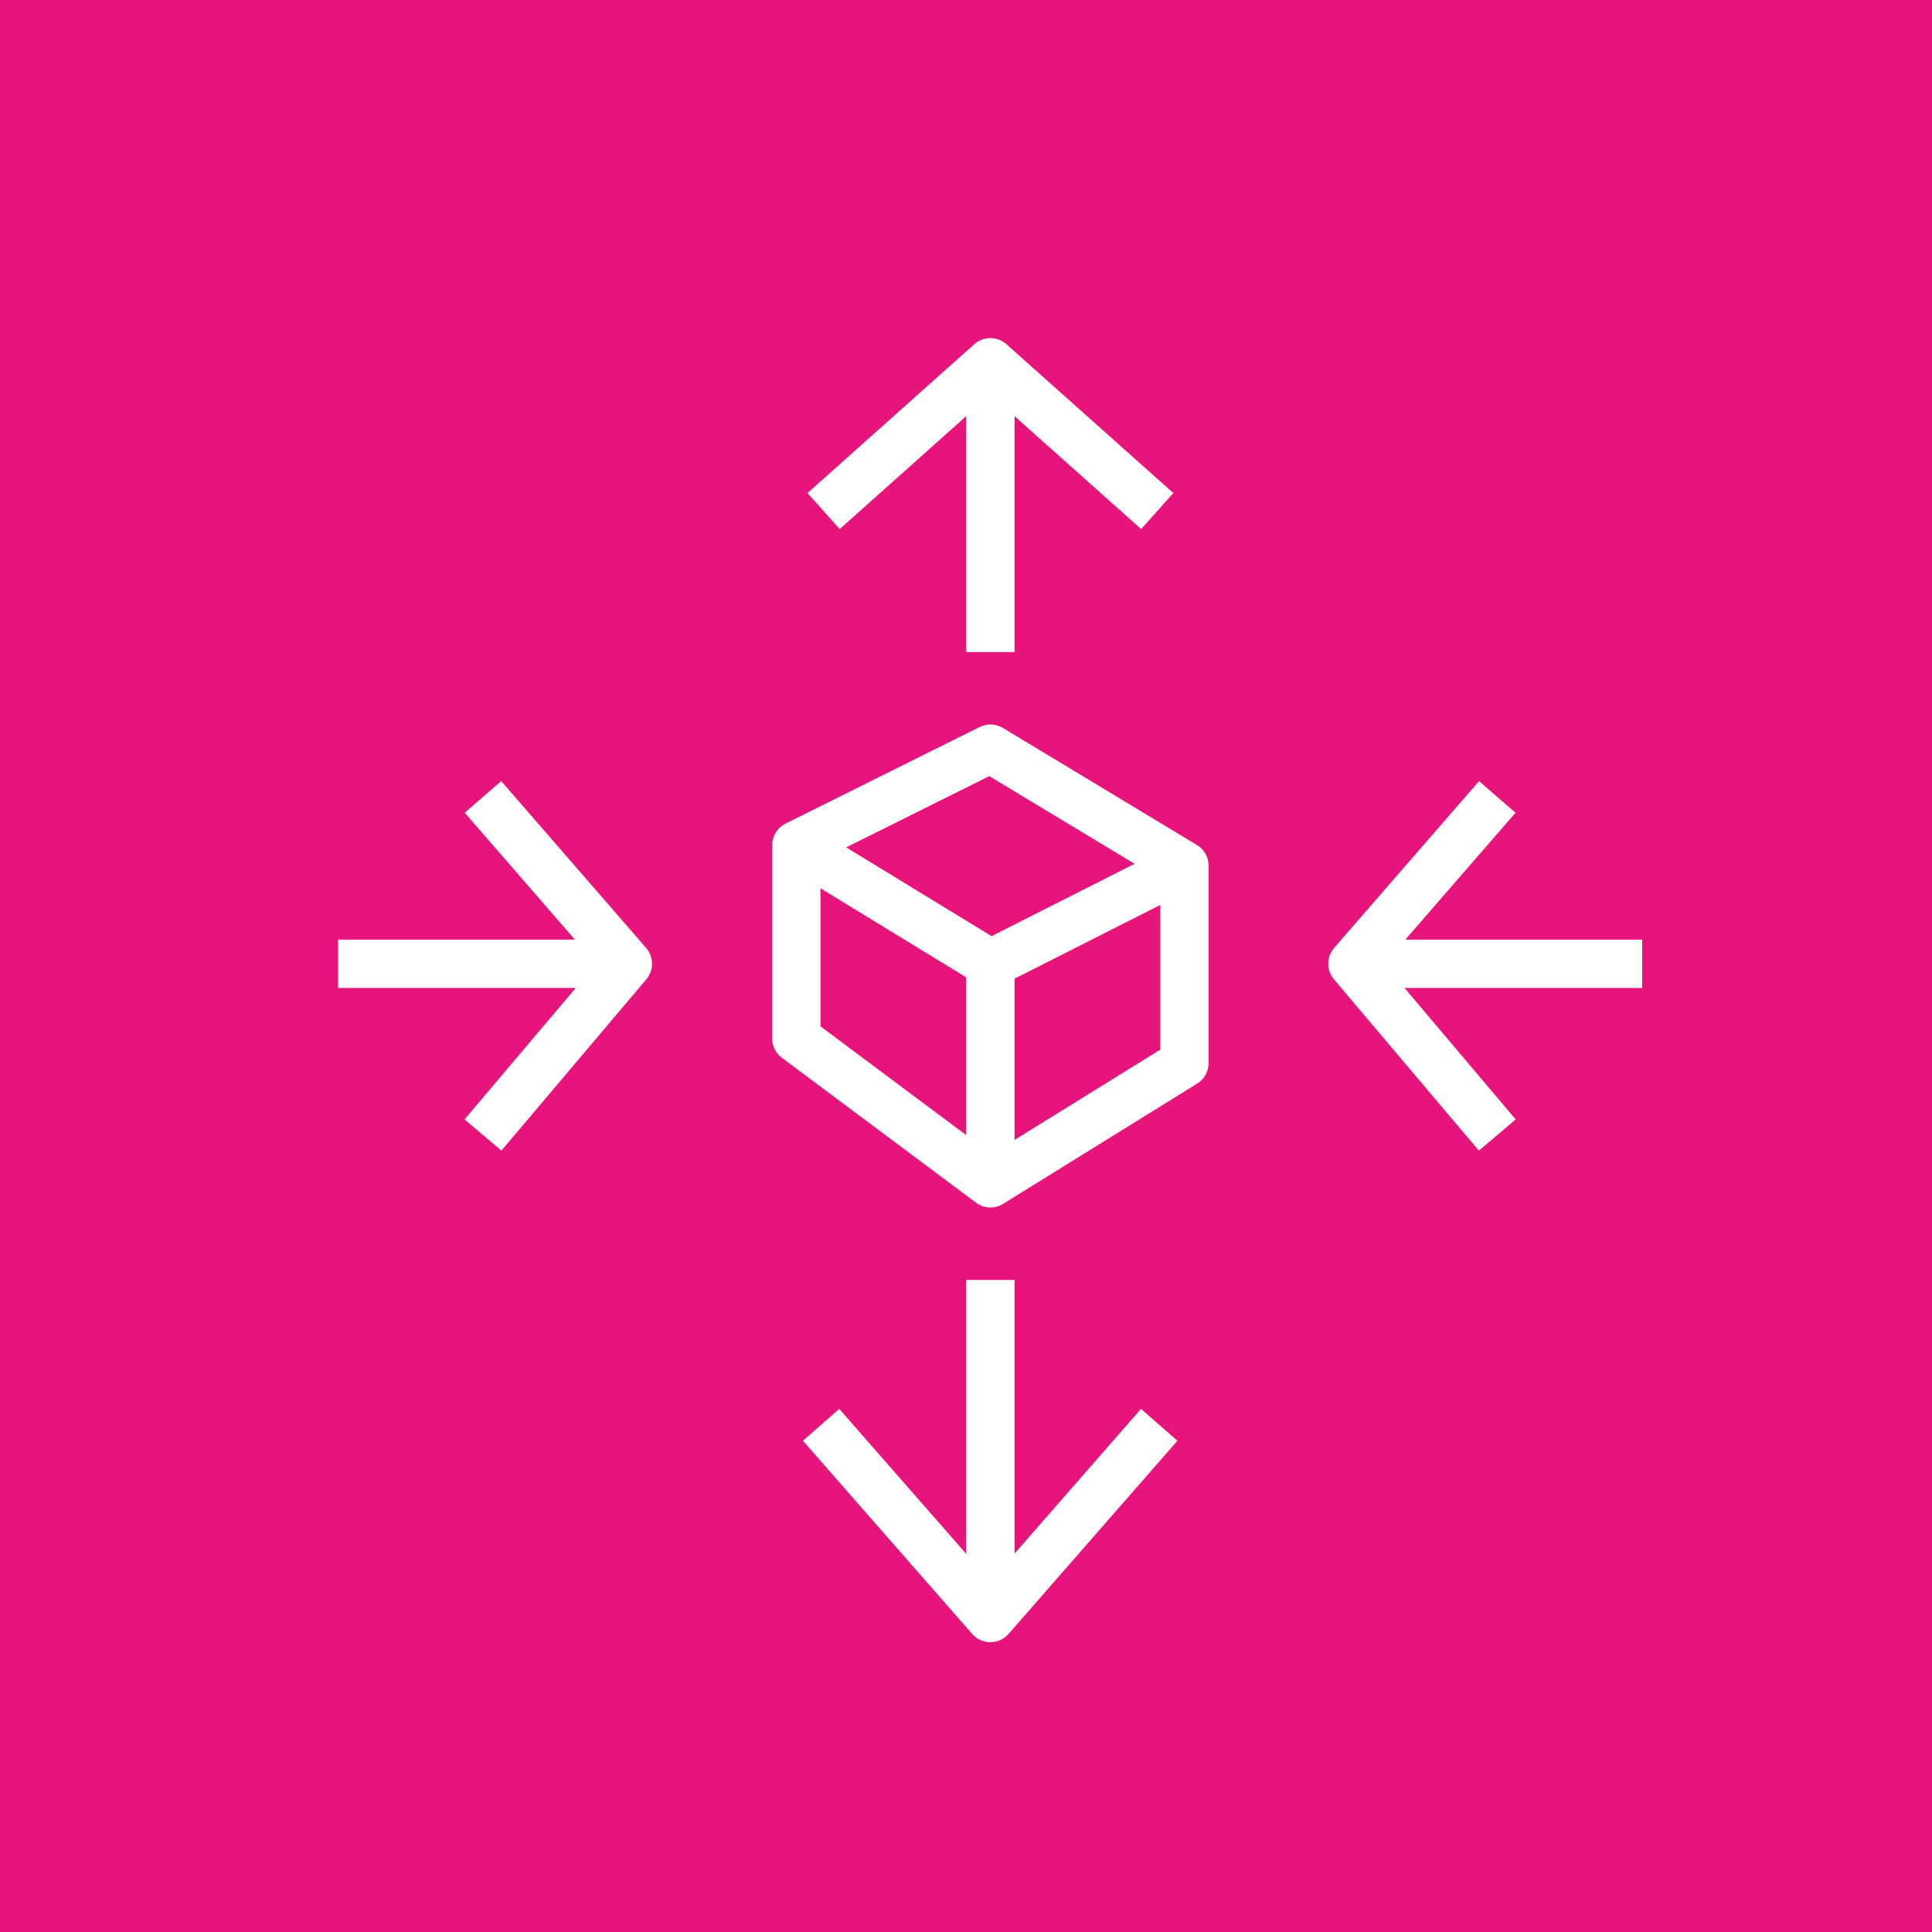
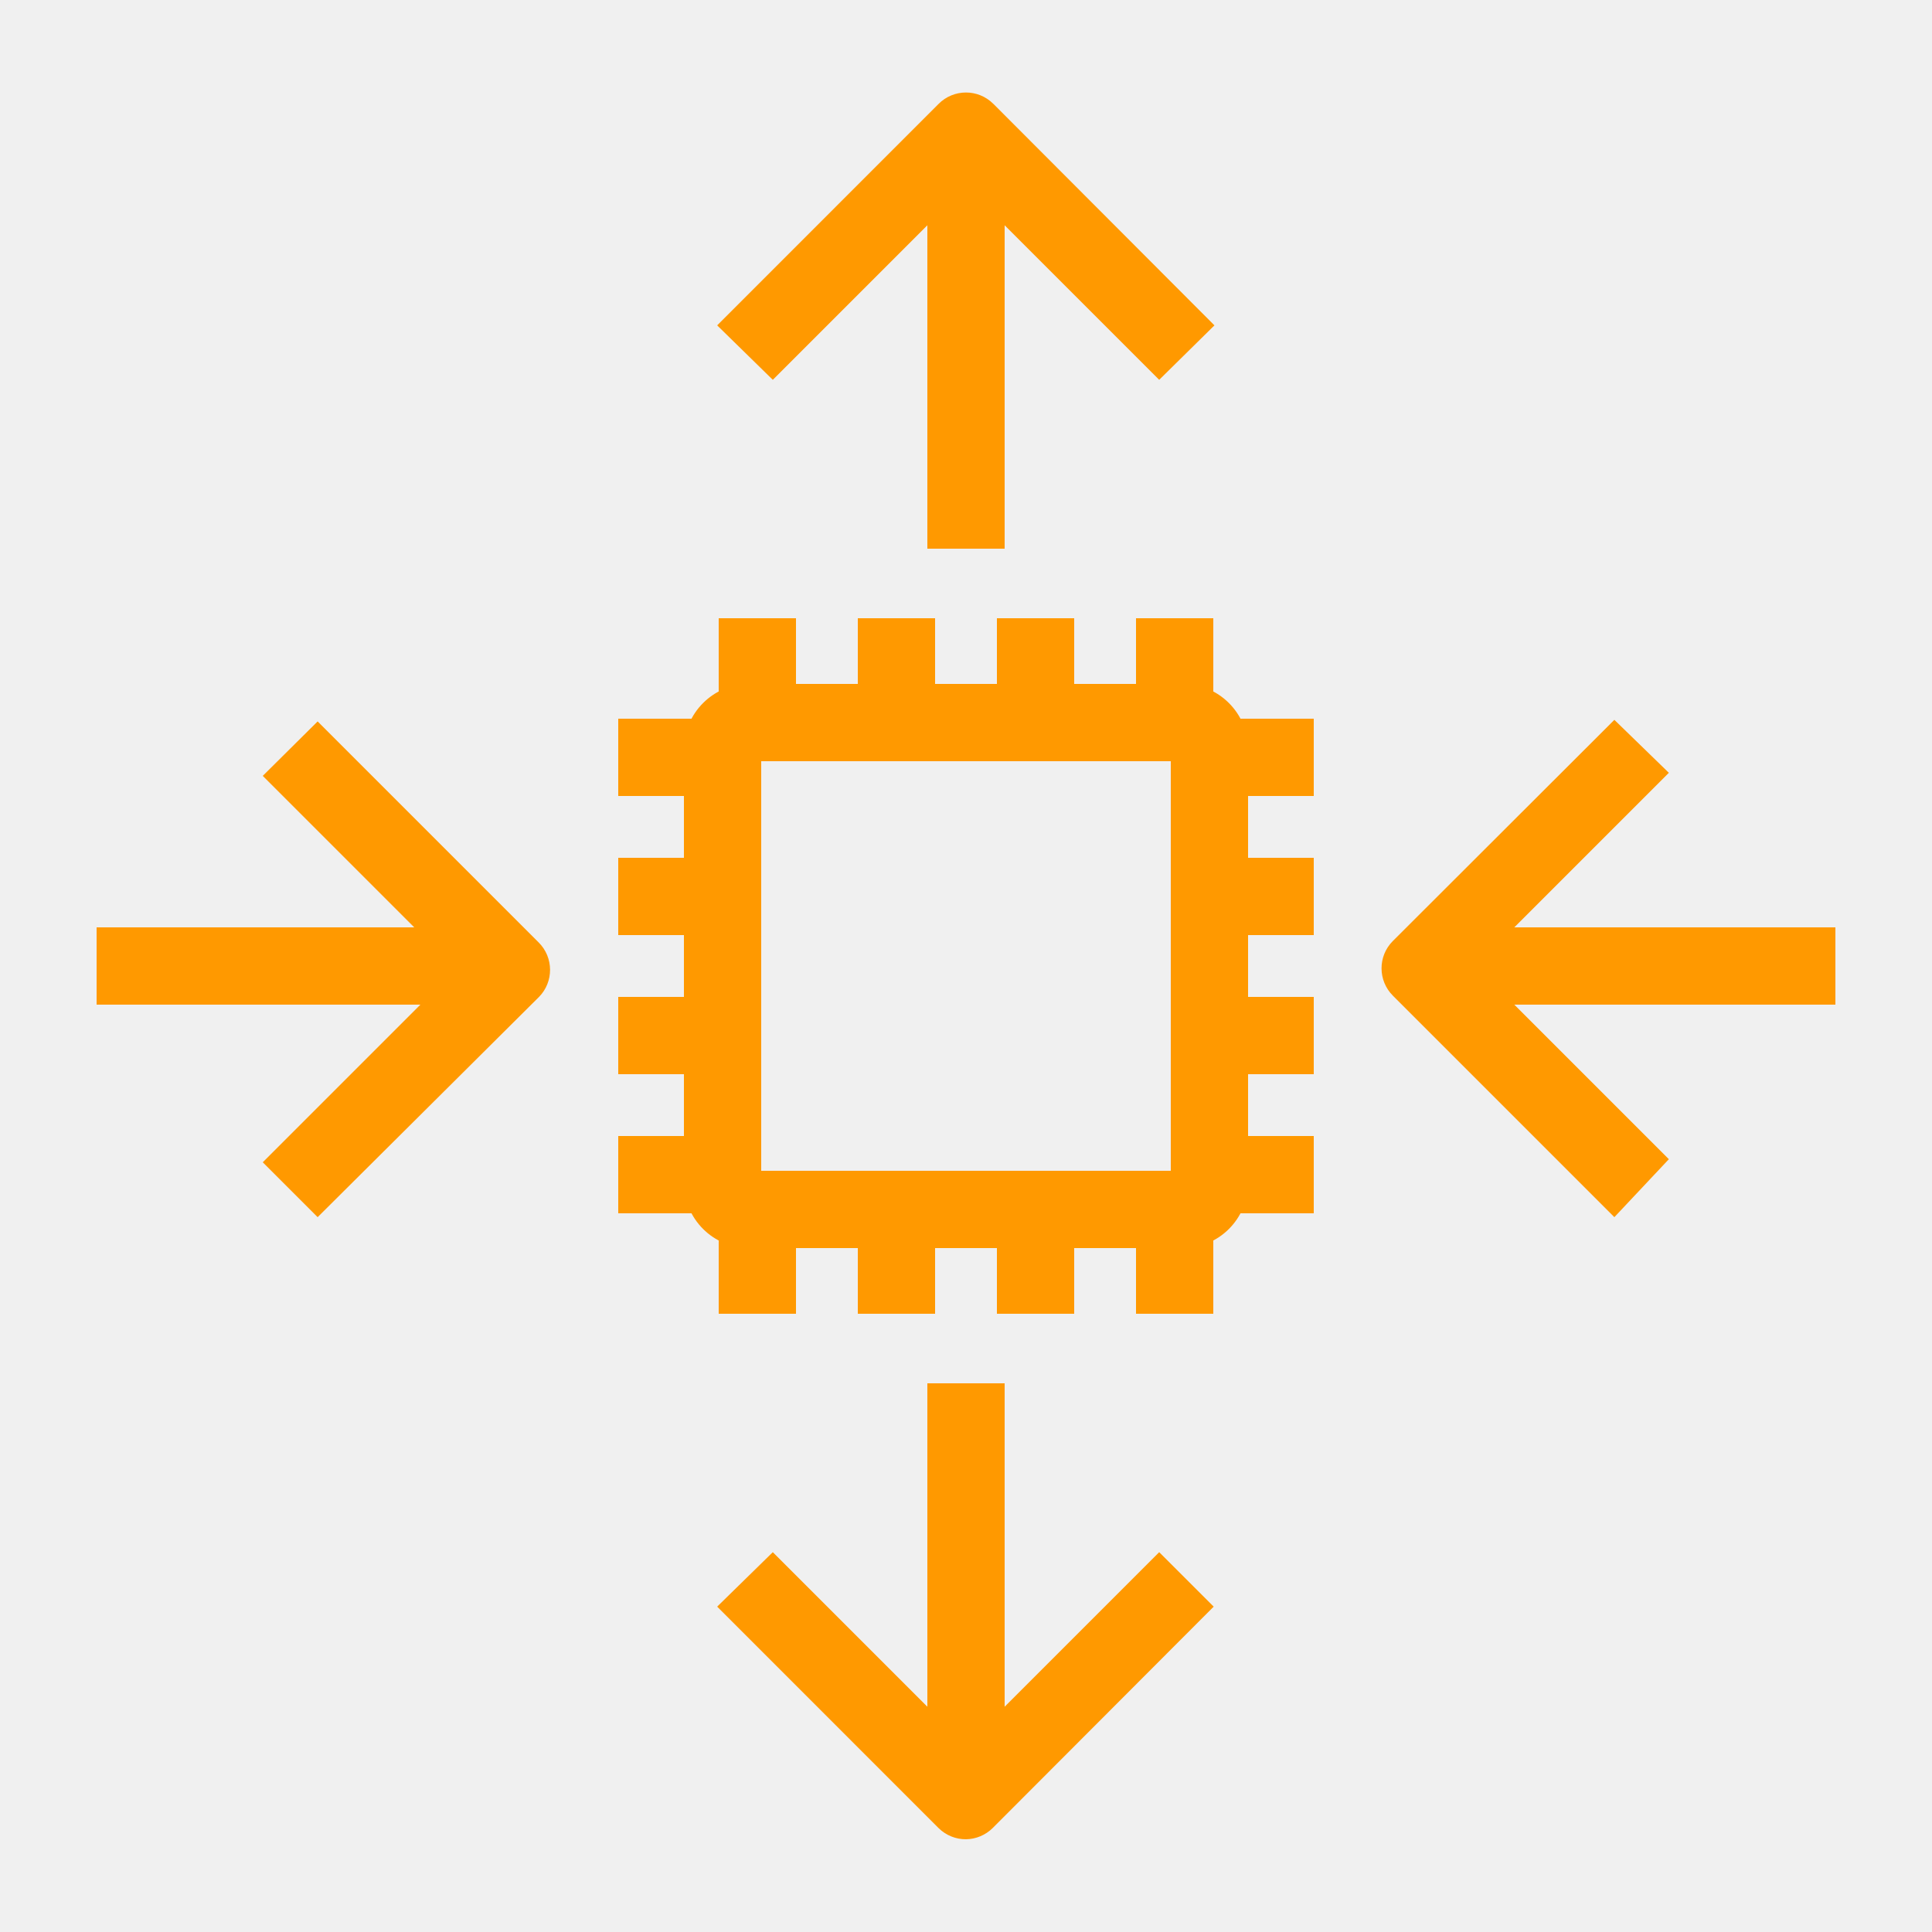
- <svg xmlns="http://www.w3.org/2000/svg" width="40px" height="40px" viewBox="0 0 40 40" version="1.1">
-   <g id="Icon-Architecture/32/Arch_AWS-Auto-Scaling_32" stroke="none" stroke-width="1" fill="none" fill-rule="evenodd">
-     <g id="Icon-Architecture-BG/32/Management-Governance" fill="#E7157B">
-       <rect id="Rectangle" x="0" y="0" width="40" height="40" />
-     </g>
-     <path d="M24.023,21.731 L24.023,18.736 L21.005,20.262 L21.005,23.602 L24.023,21.731 Z M16.987,21.249 L20.005,23.502 L20.005,20.235 L16.987,18.391 L16.987,21.249 Z M17.519,17.544 L20.529,19.382 L23.491,17.884 L20.482,16.069 L17.519,17.544 Z M24.781,17.495 C24.931,17.585 25.023,17.748 25.023,17.923 L25.023,22.009 C25.023,22.182 24.933,22.343 24.787,22.434 L20.769,24.924 C20.688,24.975 20.596,25 20.505,25 C20.4,25 20.294,24.966 20.207,24.9 L16.188,21.9 C16.061,21.806 15.987,21.657 15.987,21.5 L15.987,17.5 C15.987,17.31 16.094,17.136 16.264,17.052 L20.283,15.052 C20.436,14.976 20.616,14.982 20.763,15.071 L24.781,17.495 Z M34,19.454 L29.096,19.454 L31.377,16.827 L30.622,16.172 L27.622,19.626 C27.461,19.812 27.459,20.088 27.618,20.276 L30.618,23.822 L31.381,23.177 L29.078,20.454 L34,20.454 L34,19.454 Z M10.377,16.172 L9.622,16.827 L11.903,19.454 L7,19.454 L7,20.454 L11.921,20.454 L9.618,23.177 L10.381,23.822 L13.381,20.276 C13.541,20.088 13.539,19.812 13.377,19.626 L10.377,16.172 Z M21.005,32.166 L21.005,26.5 L20.005,26.5 L20.005,32.172 L17.376,29.17 L16.624,29.829 L20.128,33.829 C20.223,33.938 20.36,34 20.504,34 C20.649,34 20.786,33.937 20.881,33.829 L24.377,29.829 L23.623,29.17 L21.005,32.166 Z M17.385,10.954 L16.719,10.208 L20.171,7.127 C20.361,6.958 20.648,6.958 20.837,7.127 L24.292,10.208 L23.626,10.954 L21.005,8.616 L21.005,13.5 L20.005,13.5 L20.005,8.615 L17.385,10.954 Z" id="AWS-Auto-Scaling_Icon_32_Squid" fill="#FFFFFF" />
+ <svg xmlns="http://www.w3.org/2000/svg" width="49" height="49" xml:space="preserve" overflow="hidden">
+   <defs>
+     <clipPath id="clip0">
+       <rect x="707" y="124" width="49" height="49" />
+     </clipPath>
+   </defs>
+   <g clip-path="url(#clip0)" transform="translate(-707 -124)">
+     <path d="M736.4 133.633 731.5 128.733 726.6 133.633 725.189 132.252 730.804 126.636C731.185 126.252 731.806 126.249 732.19 126.631 732.192 126.632 732.194 126.634 732.196 126.636L737.801 132.252Z" fill="#FF9900" />
+     <path d="M730.52 127.332 732.48 127.332 732.48 137.916 730.52 137.916Z" fill="#FF9900" />
+     <path d="M731.5 170.648C731.24 170.65 730.989 170.547 730.804 170.364L725.189 164.748 726.6 163.367 731.5 168.267 736.4 163.367 737.782 164.748 732.176 170.364C731.996 170.542 731.754 170.644 731.5 170.648Z" fill="#FF9900" />
+     <path d="M730.52 159.084 732.48 159.084 732.48 169.668 730.52 169.668Z" fill="#FF9900" />
+     <path d="M736.998 155.654 726.002 155.654C725.088 155.654 724.346 154.912 724.346 153.998L724.346 143.002C724.346 142.088 725.088 141.346 726.002 141.346L736.998 141.346C737.912 141.346 738.654 142.088 738.654 143.002L738.654 153.998C738.654 154.912 737.912 155.654 736.998 155.654ZM726.306 153.694 736.694 153.694 736.694 143.306 726.306 143.306Z" fill="#FF9900" />
+     <path d="M725.228 139.68 727.188 139.68 727.188 142.326 725.228 142.326Z" fill="#FF9900" />
+     <path d="M728.756 139.68 730.716 139.68 730.716 142.326 728.756 142.326Z" fill="#FF9900" />
+     <path d="M732.284 139.68 734.244 139.68 734.244 142.326 732.284 142.326Z" fill="#FF9900" />
+     <path d="M735.812 139.68 737.772 139.68 737.772 142.326 735.812 142.326Z" fill="#FF9900" />
+     <path d="M725.228 154.674 727.188 154.674 727.188 157.32 725.228 157.32Z" fill="#FF9900" />
+     <path d="M728.756 154.674 730.716 154.674 730.716 157.32 728.756 157.32Z" fill="#FF9900" />
+     <path d="M732.284 154.674 734.244 154.674 734.244 157.32 732.284 157.32Z" fill="#FF9900" />
+     <path d="M735.812 154.674 737.772 154.674 737.772 157.32 735.812 157.32Z" fill="#FF9900" />
+     <path d="M722.68 152.812 725.326 152.812 725.326 154.772 722.68 154.772Z" fill="#FF9900" />
+     <path d="M722.68 149.284 725.326 149.284 725.326 151.244 722.68 151.244Z" fill="#FF9900" />
+     <path d="M722.68 145.756 725.326 145.756 725.326 147.716 722.68 147.716Z" fill="#FF9900" />
+     <path d="M722.68 142.228 725.326 142.228 725.326 144.188 722.68 144.188Z" fill="#FF9900" />
+     <path d="M737.674 152.812 740.32 152.812 740.32 154.772 737.674 154.772Z" fill="#FF9900" />
+     <path d="M737.674 149.284 740.32 149.284 740.32 151.244 737.674 151.244Z" fill="#FF9900" />
+     <path d="M737.674 145.756 740.32 145.756 740.32 147.716 737.674 147.716Z" fill="#FF9900" />
+     <path d="M737.674 142.228 740.32 142.228 740.32 144.188 737.674 144.188Z" fill="#FF9900" />
+     <path d="M715.056 154.87 713.664 153.478 718.564 148.578 713.664 143.678 715.056 142.297 720.661 147.902C721.045 148.283 721.048 148.904 720.667 149.288 720.665 149.29 720.663 149.292 720.661 149.294Z" fill="#FF9900" />
+     <path d="M709.45 147.52 720.034 147.52 720.034 149.48 709.45 149.48Z" fill="#FF9900" />
+     <path d="M747.944 154.87 742.329 149.255C741.945 148.873 741.942 148.253 742.323 147.869 742.325 147.867 742.327 147.865 742.329 147.863L747.944 142.257 749.326 143.6 744.426 148.5 749.326 153.4Z" fill="#FF9900" />
+     <path d="M742.966 147.52 753.55 147.52 753.55 149.48 742.966 149.48Z" fill="#FF9900" />
+     <path d="M535.5 117.63 846.16 117.63 857.273 1691.51 697.406 1691.51 697.465 1762.56 522.76 1762.56 535.5 117.63Z" stroke="#FF9900" stroke-width="2.94" stroke-miterlimit="10" fill="none" />
  </g>
</svg>
